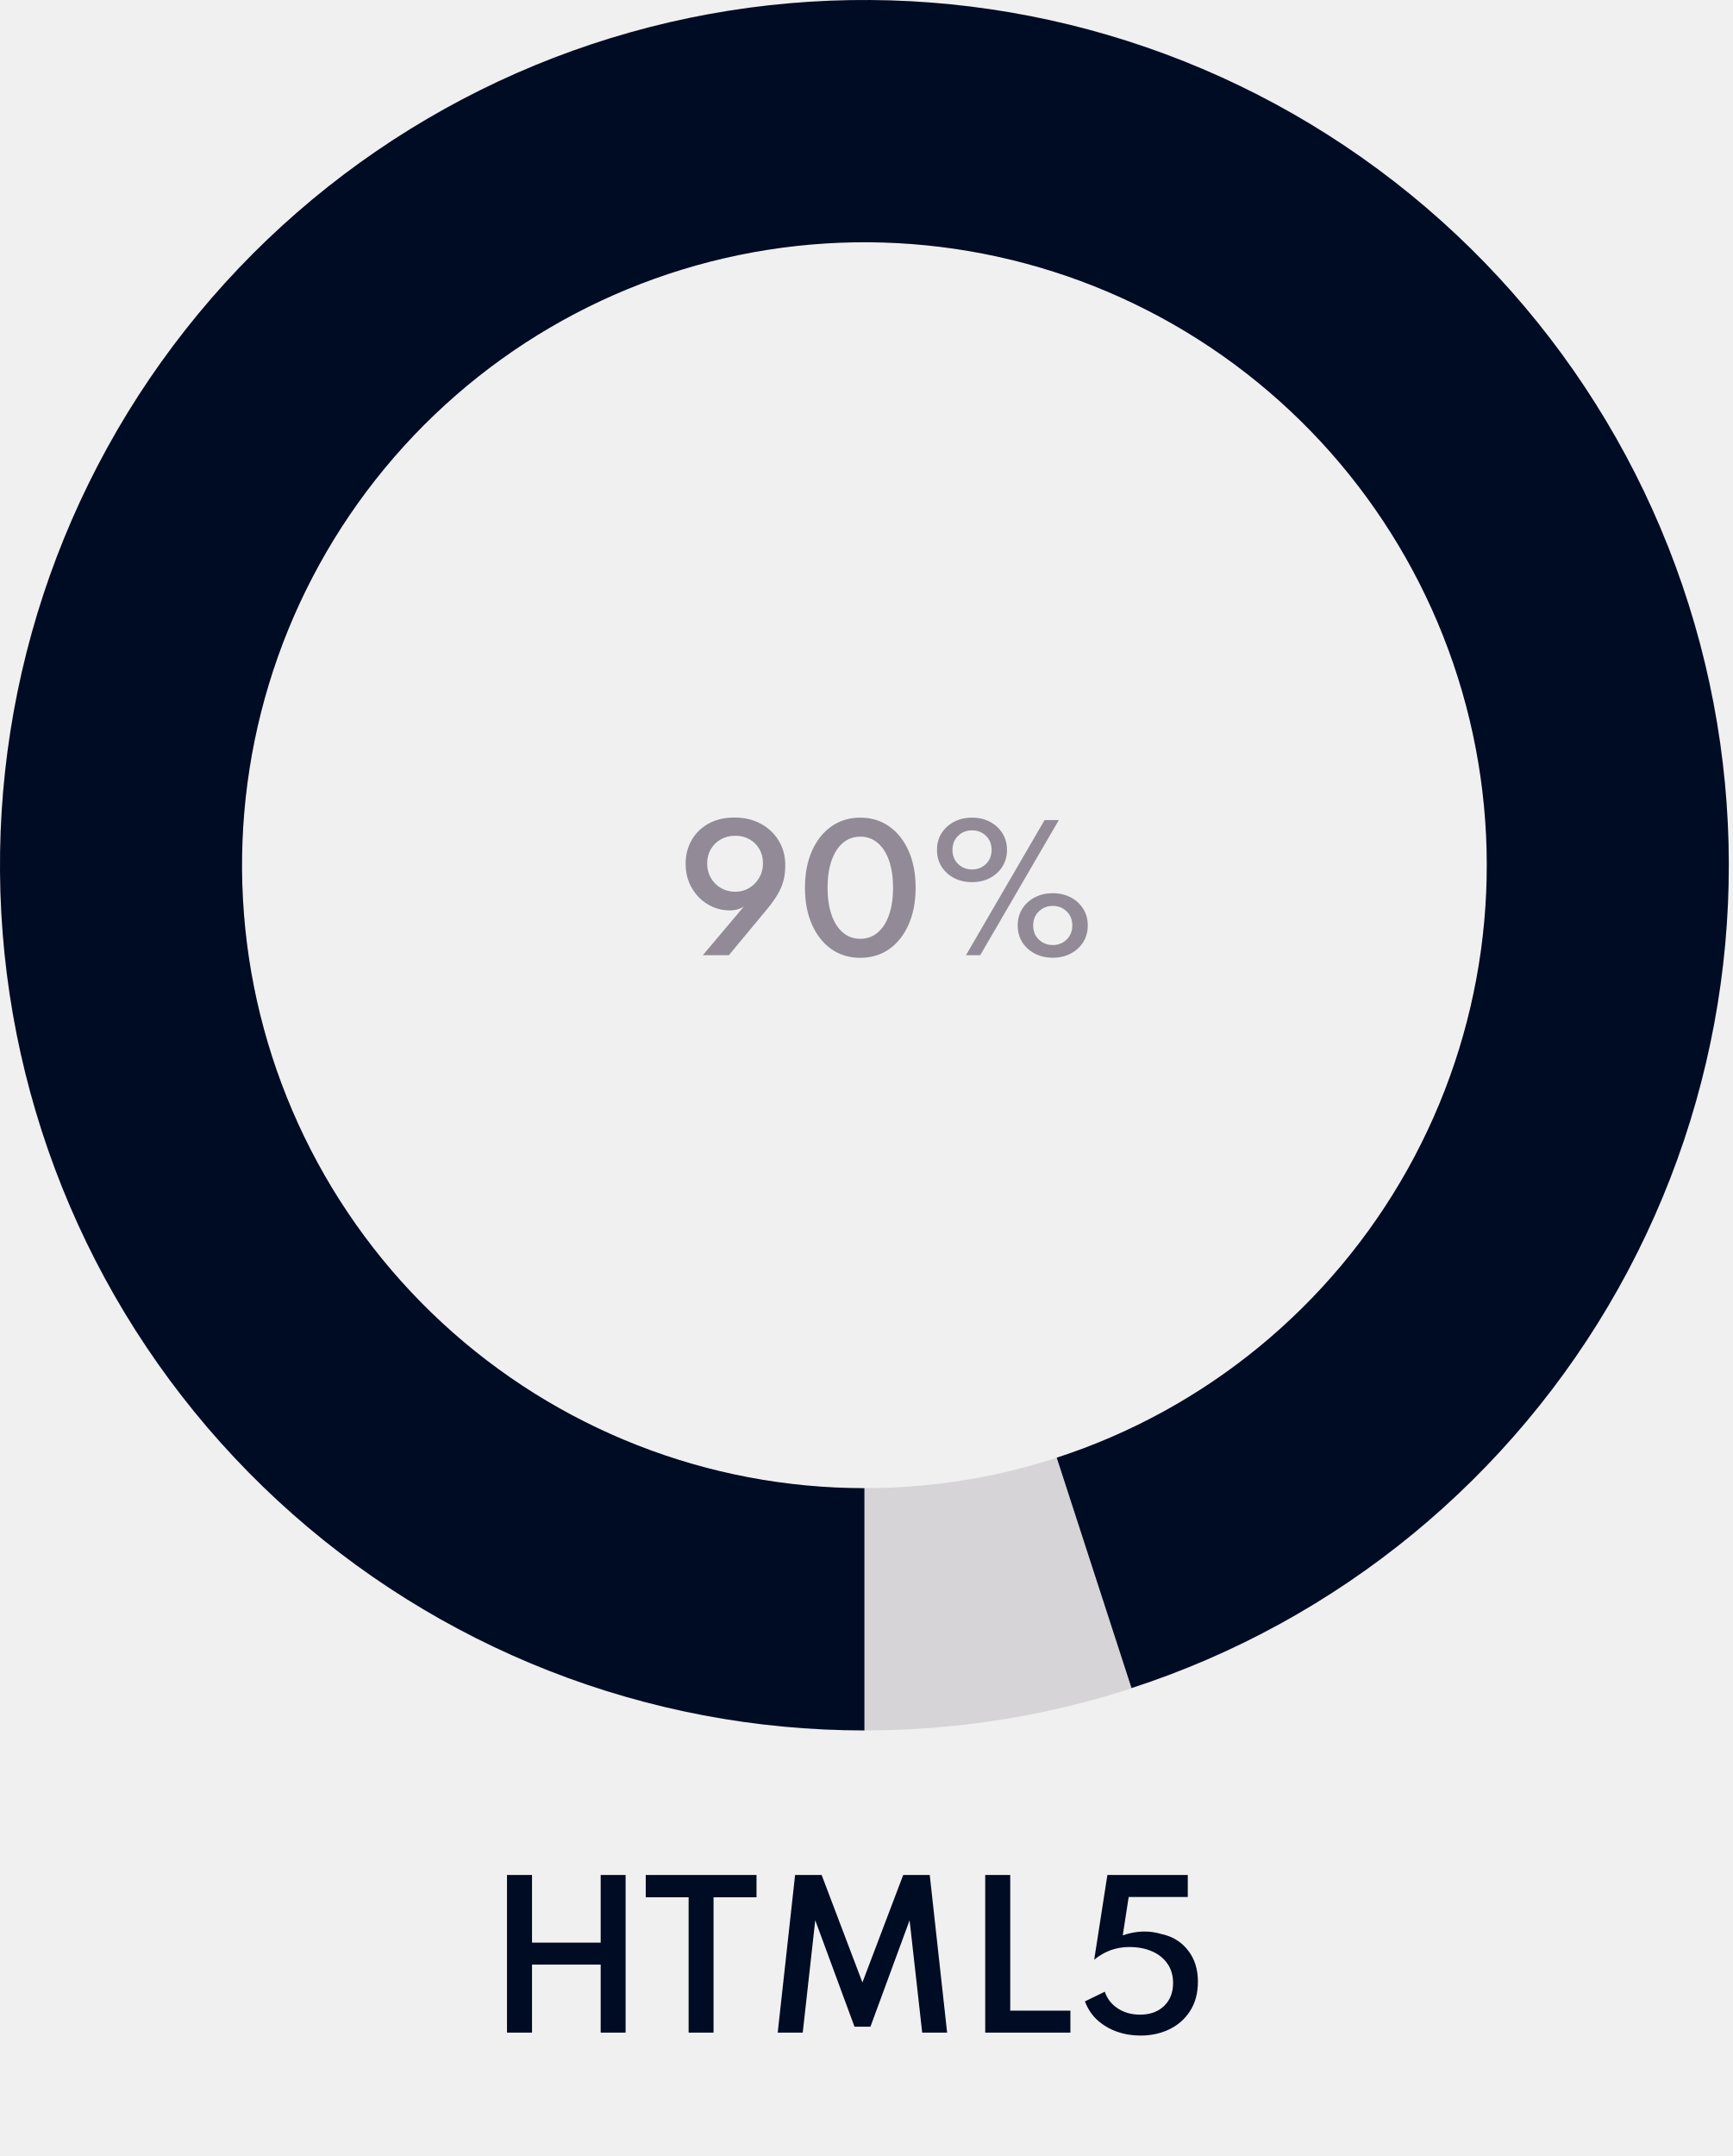
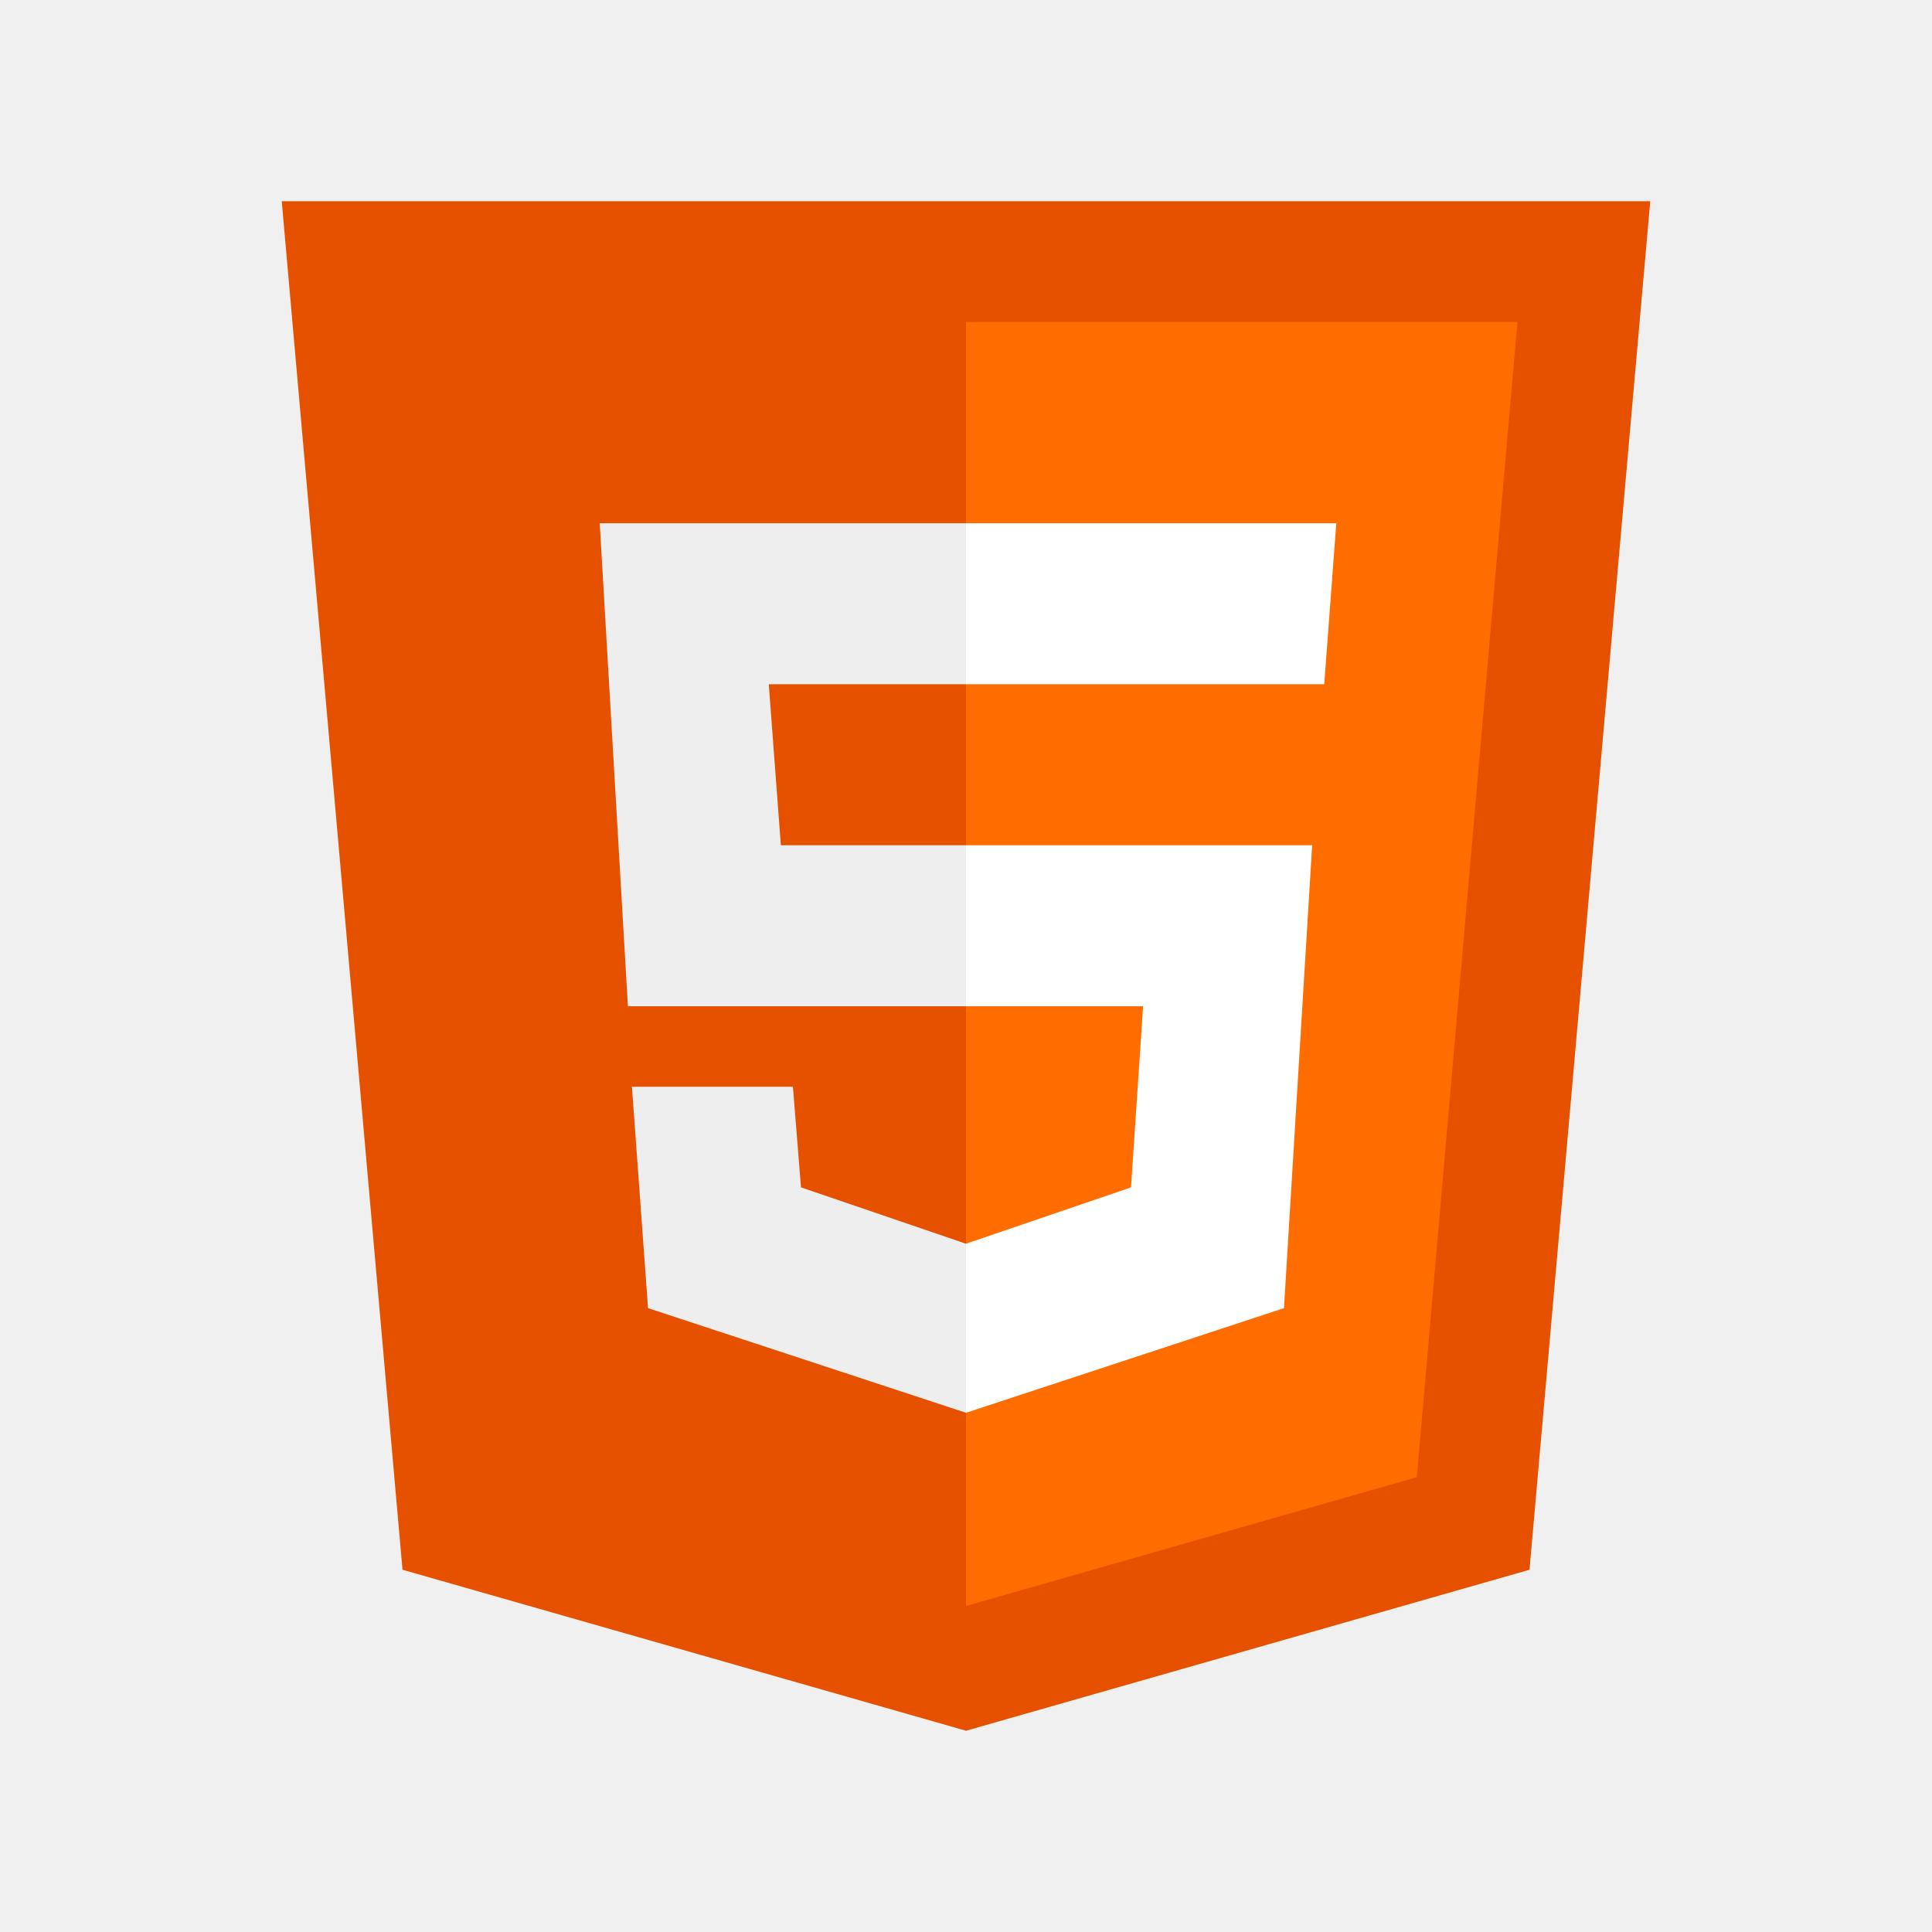
- <svg xmlns="http://www.w3.org/2000/svg" width="127" height="158" viewBox="0 0 127 158" fill="none">
-   <path d="M126.726 63.406C126.726 98.424 98.358 126.812 63.363 126.812C28.369 126.812 0 98.424 0 63.406C0 28.388 28.369 0 63.363 0C98.358 0 126.726 28.388 126.726 63.406ZM17.742 63.406C17.742 88.619 38.167 109.058 63.363 109.058C88.559 109.058 108.984 88.619 108.984 63.406C108.984 38.193 88.559 17.754 63.363 17.754C38.167 17.754 17.742 38.193 17.742 63.406Z" fill="#928A97" fill-opacity="0.27" />
-   <path d="M63.363 126.812C47.419 126.812 32.06 120.796 20.352 109.966C8.644 99.136 1.446 84.287 0.195 68.381C-1.056 52.475 3.732 36.681 13.603 24.152C23.474 11.622 37.703 3.277 53.451 0.781C69.199 -1.715 85.308 1.822 98.566 10.686C111.823 19.55 121.253 33.09 124.975 48.604C128.697 64.118 126.438 80.466 118.647 94.387C110.856 108.308 98.107 118.778 82.943 123.708L77.461 106.824C88.379 103.274 97.558 95.735 103.168 85.712C108.777 75.689 110.404 63.919 107.724 52.748C105.044 41.578 98.254 31.83 88.709 25.447C79.164 19.065 67.565 16.519 56.226 18.316C44.888 20.113 34.643 26.121 27.536 35.143C20.429 44.164 16.982 55.535 17.882 66.988C18.783 78.44 23.965 89.131 32.395 96.929C40.825 104.727 51.883 109.058 63.363 109.058L63.363 126.812Z" fill="#000C24" />
-   <path d="M51.518 70H53.426L56.216 66.64C56.5 66.296 56.742 65.964 56.942 65.644C57.146 65.32 57.3 64.978 57.404 64.618C57.512 64.254 57.564 63.842 57.56 63.382C57.56 62.734 57.404 62.148 57.092 61.624C56.78 61.1 56.344 60.684 55.784 60.376C55.224 60.068 54.572 59.914 53.828 59.914C53.092 59.914 52.458 60.064 51.926 60.364C51.394 60.664 50.982 61.07 50.69 61.582C50.402 62.094 50.258 62.668 50.258 63.304C50.258 63.804 50.344 64.262 50.516 64.678C50.692 65.094 50.93 65.456 51.23 65.764C51.534 66.068 51.88 66.304 52.268 66.472C52.656 66.636 53.064 66.718 53.492 66.718C53.892 66.718 54.238 66.622 54.53 66.43L51.518 70ZM53.9 65.35C53.508 65.35 53.156 65.26 52.844 65.08C52.532 64.896 52.286 64.648 52.106 64.336C51.926 64.024 51.836 63.67 51.836 63.274C51.836 62.882 51.926 62.534 52.106 62.23C52.286 61.926 52.53 61.686 52.838 61.51C53.15 61.334 53.504 61.246 53.9 61.246C54.292 61.246 54.64 61.334 54.944 61.51C55.252 61.682 55.492 61.92 55.664 62.224C55.84 62.528 55.928 62.878 55.928 63.274C55.928 63.658 55.836 64.008 55.652 64.324C55.472 64.636 55.228 64.886 54.92 65.074C54.616 65.258 54.276 65.35 53.9 65.35ZM63.061 70.192C63.869 70.192 64.577 69.978 65.185 69.55C65.793 69.118 66.267 68.516 66.607 67.744C66.947 66.972 67.117 66.076 67.117 65.056C67.117 64.036 66.947 63.14 66.607 62.368C66.267 61.596 65.793 60.996 65.185 60.568C64.577 60.136 63.869 59.92 63.061 59.92C62.253 59.92 61.545 60.136 60.937 60.568C60.329 60.996 59.855 61.596 59.515 62.368C59.175 63.14 59.005 64.036 59.005 65.056C59.005 66.076 59.175 66.972 59.515 67.744C59.855 68.516 60.329 69.118 60.937 69.55C61.545 69.978 62.253 70.192 63.061 70.192ZM63.061 68.8C62.573 68.8 62.149 68.648 61.789 68.344C61.429 68.04 61.151 67.608 60.955 67.048C60.759 66.484 60.661 65.82 60.661 65.056C60.661 64.288 60.759 63.624 60.955 63.064C61.151 62.504 61.429 62.072 61.789 61.768C62.149 61.464 62.573 61.312 63.061 61.312C63.549 61.312 63.973 61.464 64.333 61.768C64.693 62.072 64.971 62.504 65.167 63.064C65.363 63.624 65.461 64.288 65.461 65.056C65.461 65.82 65.363 66.484 65.167 67.048C64.971 67.608 64.693 68.04 64.333 68.344C63.973 68.648 63.549 68.8 63.061 68.8ZM71.252 64.648C71.736 64.648 72.17 64.548 72.554 64.348C72.942 64.148 73.248 63.87 73.472 63.514C73.7 63.158 73.814 62.748 73.814 62.284C73.814 61.82 73.7 61.41 73.472 61.054C73.248 60.698 72.942 60.42 72.554 60.22C72.17 60.02 71.736 59.92 71.252 59.92C70.768 59.92 70.332 60.02 69.944 60.22C69.556 60.42 69.248 60.698 69.02 61.054C68.796 61.41 68.684 61.82 68.684 62.284C68.684 62.748 68.796 63.158 69.02 63.514C69.248 63.87 69.556 64.148 69.944 64.348C70.332 64.548 70.768 64.648 71.252 64.648ZM70.808 70H71.852L77.612 60.1H76.568L70.808 70ZM71.252 63.718C70.848 63.718 70.508 63.584 70.232 63.316C69.956 63.048 69.818 62.704 69.818 62.284C69.818 61.864 69.956 61.52 70.232 61.252C70.508 60.984 70.848 60.85 71.252 60.85C71.656 60.85 71.996 60.984 72.272 61.252C72.548 61.516 72.686 61.86 72.686 62.284C72.686 62.704 72.548 63.048 72.272 63.316C71.996 63.584 71.656 63.718 71.252 63.718ZM77.168 70.186C77.652 70.186 78.088 70.086 78.476 69.886C78.864 69.686 79.17 69.408 79.394 69.052C79.622 68.696 79.736 68.286 79.736 67.822C79.736 67.358 79.622 66.948 79.394 66.592C79.17 66.236 78.864 65.958 78.476 65.758C78.088 65.558 77.652 65.458 77.168 65.458C76.684 65.458 76.248 65.558 75.86 65.758C75.472 65.958 75.164 66.236 74.936 66.592C74.712 66.948 74.6 67.358 74.6 67.822C74.6 68.286 74.712 68.696 74.936 69.052C75.164 69.408 75.472 69.686 75.86 69.886C76.248 70.086 76.684 70.186 77.168 70.186ZM77.168 69.256C76.768 69.256 76.428 69.122 76.148 68.854C75.872 68.586 75.734 68.242 75.734 67.822C75.734 67.402 75.872 67.058 76.148 66.79C76.428 66.522 76.768 66.388 77.168 66.388C77.572 66.388 77.912 66.522 78.188 66.79C78.464 67.058 78.602 67.402 78.602 67.822C78.602 68.242 78.464 68.586 78.188 68.854C77.912 69.122 77.572 69.256 77.168 69.256Z" fill="#928A97" />
-   <path d="M37.164 148.957H38.998V143.973H44.031V148.957H45.858V137.407H44.031V142.363H38.998V137.407H37.164V148.957ZM50.477 148.957H52.304V139.038H55.454V137.407H47.334V139.038H50.477V148.957ZM57.008 148.957H58.842L59.759 140.725L62.636 148.523H63.805L66.675 140.725L67.599 148.957H69.426L68.152 137.407H66.206L63.217 145.282L60.228 137.407H58.282L57.008 148.957ZM72.218 148.957H78.462V147.347H74.052V137.407H72.218V148.957ZM83.595 149.174C84.379 149.174 85.088 149.02 85.723 148.712C86.362 148.399 86.869 147.949 87.242 147.361C87.62 146.773 87.809 146.059 87.809 145.219C87.809 144.313 87.569 143.553 87.088 142.937C86.608 142.316 85.973 141.919 85.184 141.747C84.255 141.457 83.294 141.485 82.3 141.831L82.734 139.017H87.067V137.407H81.173L80.207 143.616C80.959 142.995 81.817 142.685 82.783 142.685C83.418 142.685 83.975 142.792 84.456 143.007C84.937 143.217 85.312 143.52 85.583 143.917C85.854 144.309 85.989 144.778 85.989 145.324C85.989 146.019 85.77 146.579 85.331 147.004C84.892 147.428 84.305 147.641 83.567 147.641C82.947 147.641 82.403 147.489 81.936 147.186C81.469 146.878 81.152 146.469 80.984 145.961L79.528 146.668C79.724 147.2 80.023 147.652 80.424 148.026C80.83 148.399 81.306 148.684 81.852 148.88C82.398 149.076 82.979 149.174 83.595 149.174Z" fill="#000C24" />
+ <svg xmlns="http://www.w3.org/2000/svg" viewBox="0 0 48 48" width="144px" height="144px">
+   <path fill="#E65100" d="M41,5H7l3,34l14,4l14-4L41,5L41,5z" />
+   <path fill="#FF6D00" d="M24 8L24 39.9 35.2 36.7 37.7 8z" />
+   <path fill="#FFF" d="M24,25v-4h8.6l-0.7,11.5L24,35.1v-4.2l4.1-1.4l0.3-4.5H24z M32.9,17l0.3-4H24v4H32.9z" />
+   <path fill="#EEE" d="M24,30.9v4.2l-7.9-2.6L15.7,27h4l0.2,2.5L24,30.9z M19.1,17H24v-4h-9.1l0.7,12H24v-4h-4.6L19.1,17z" />
</svg>
